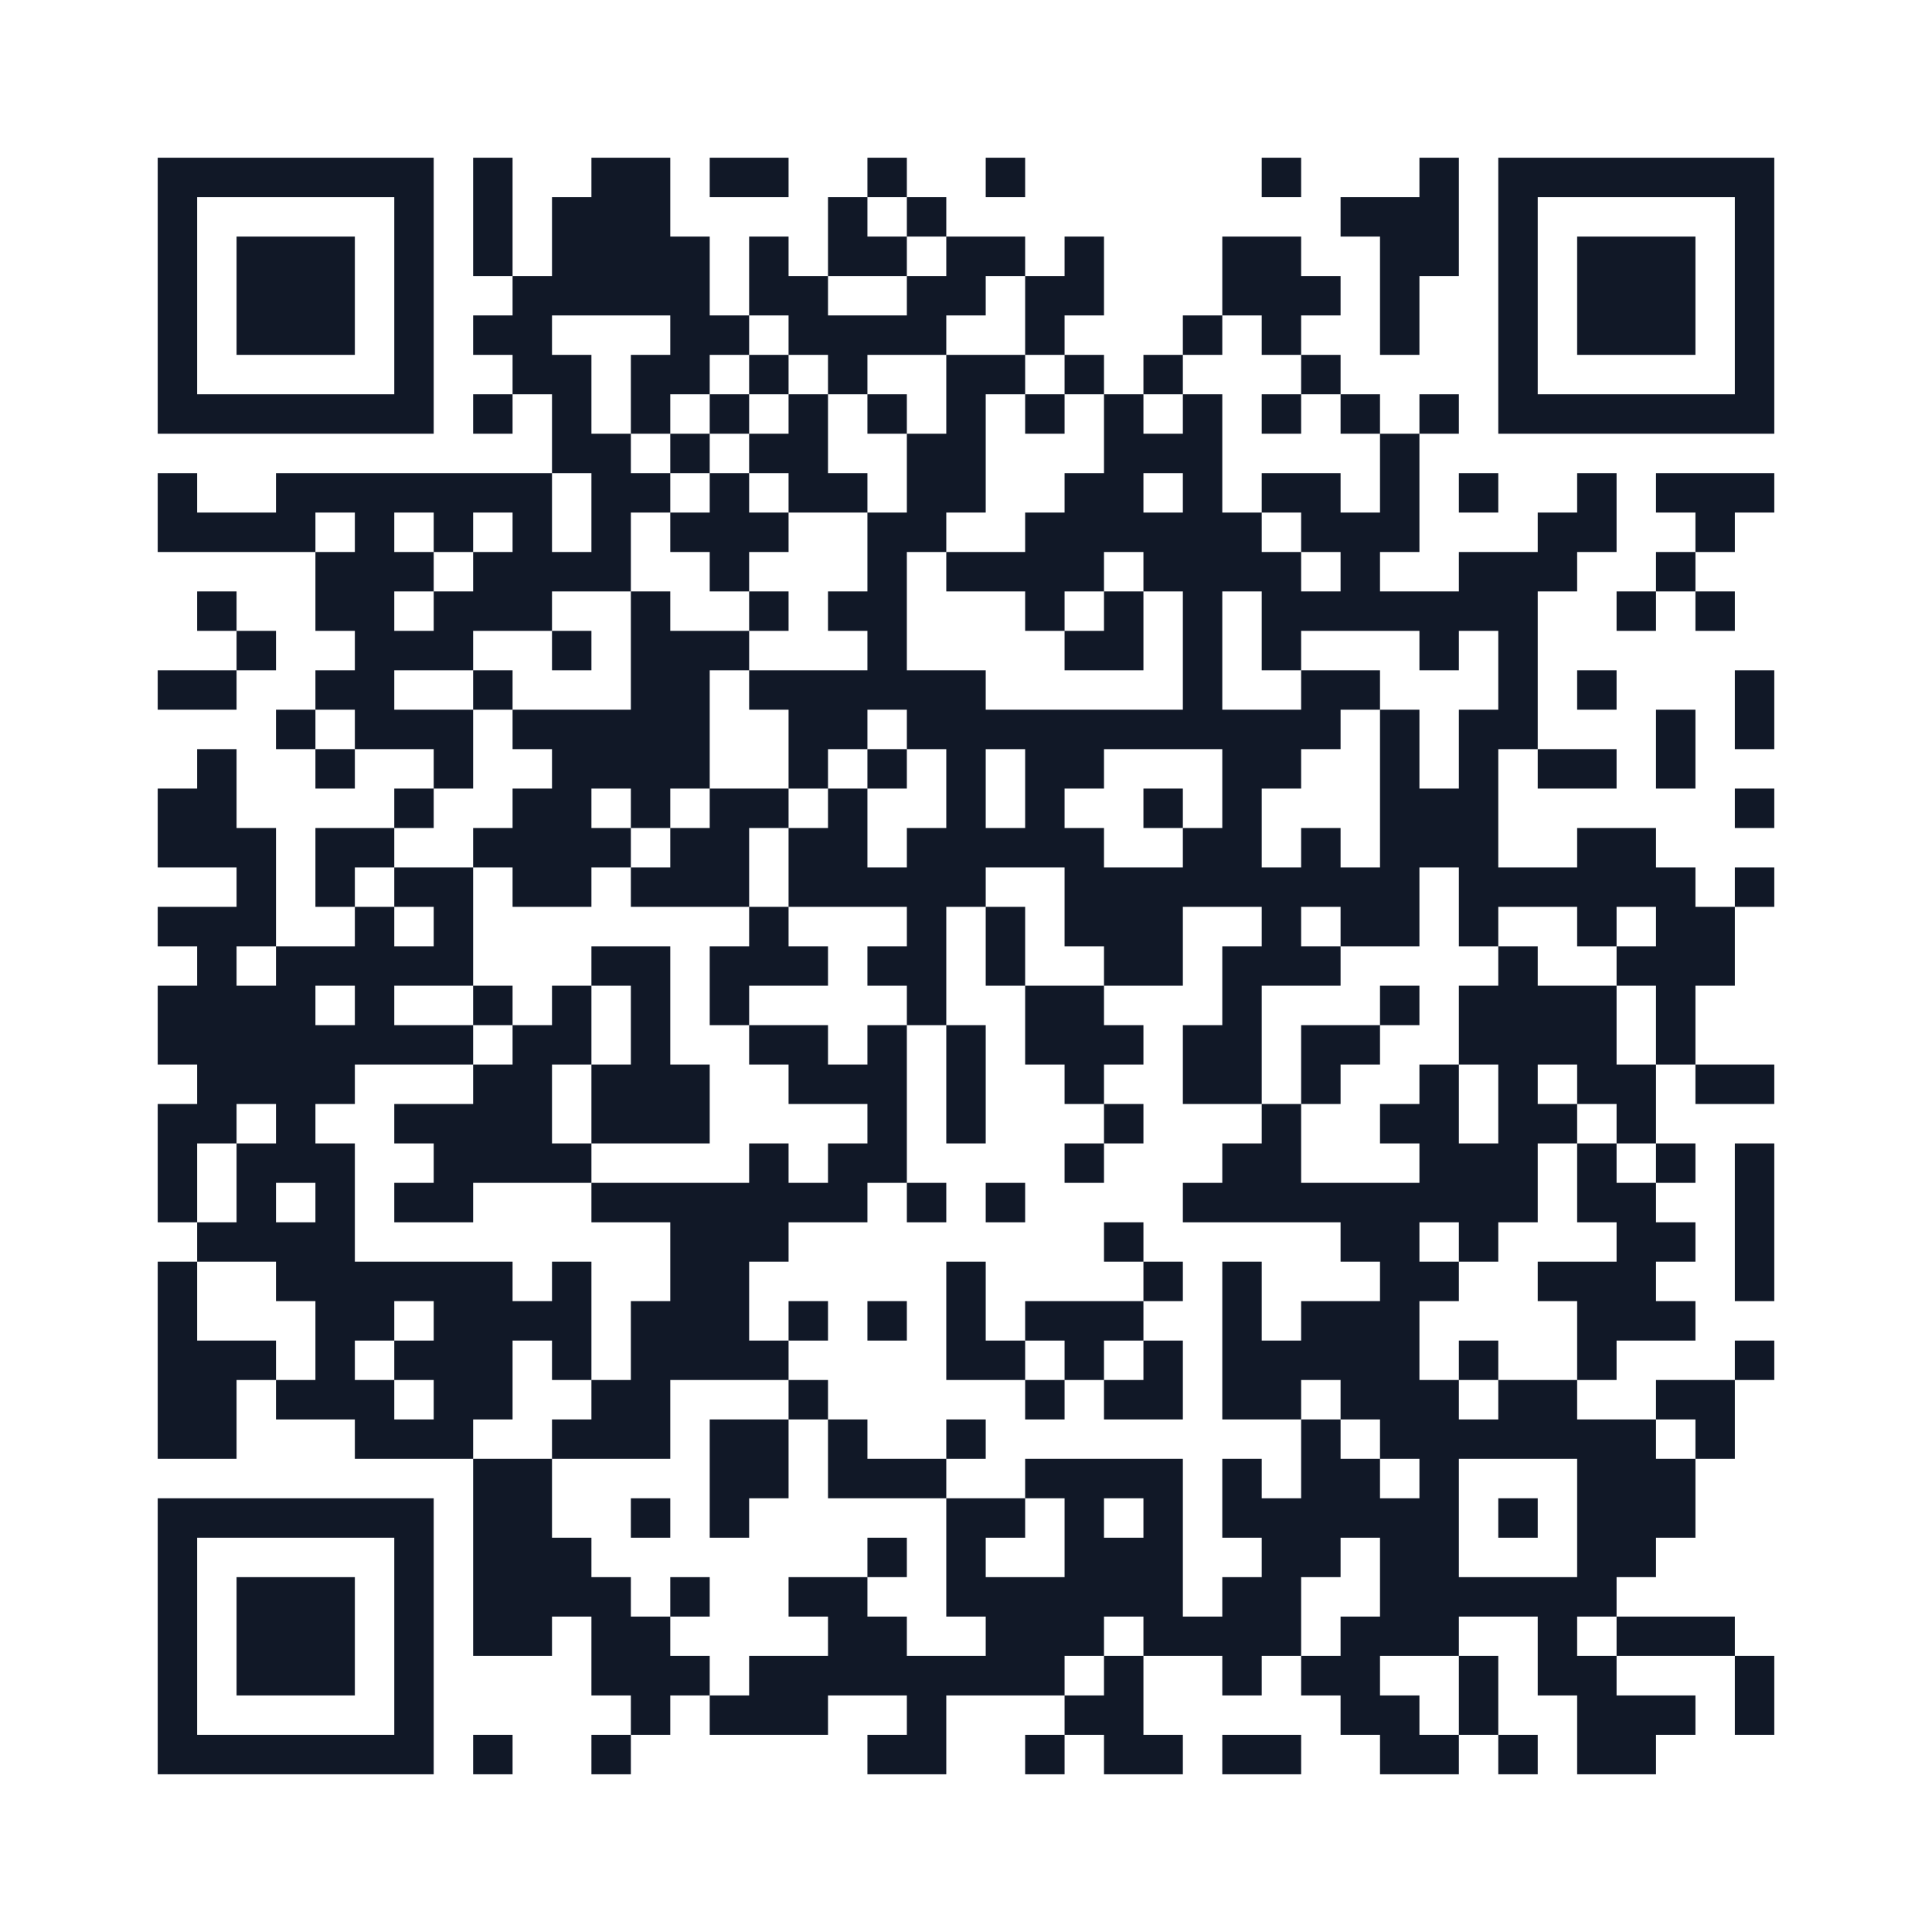
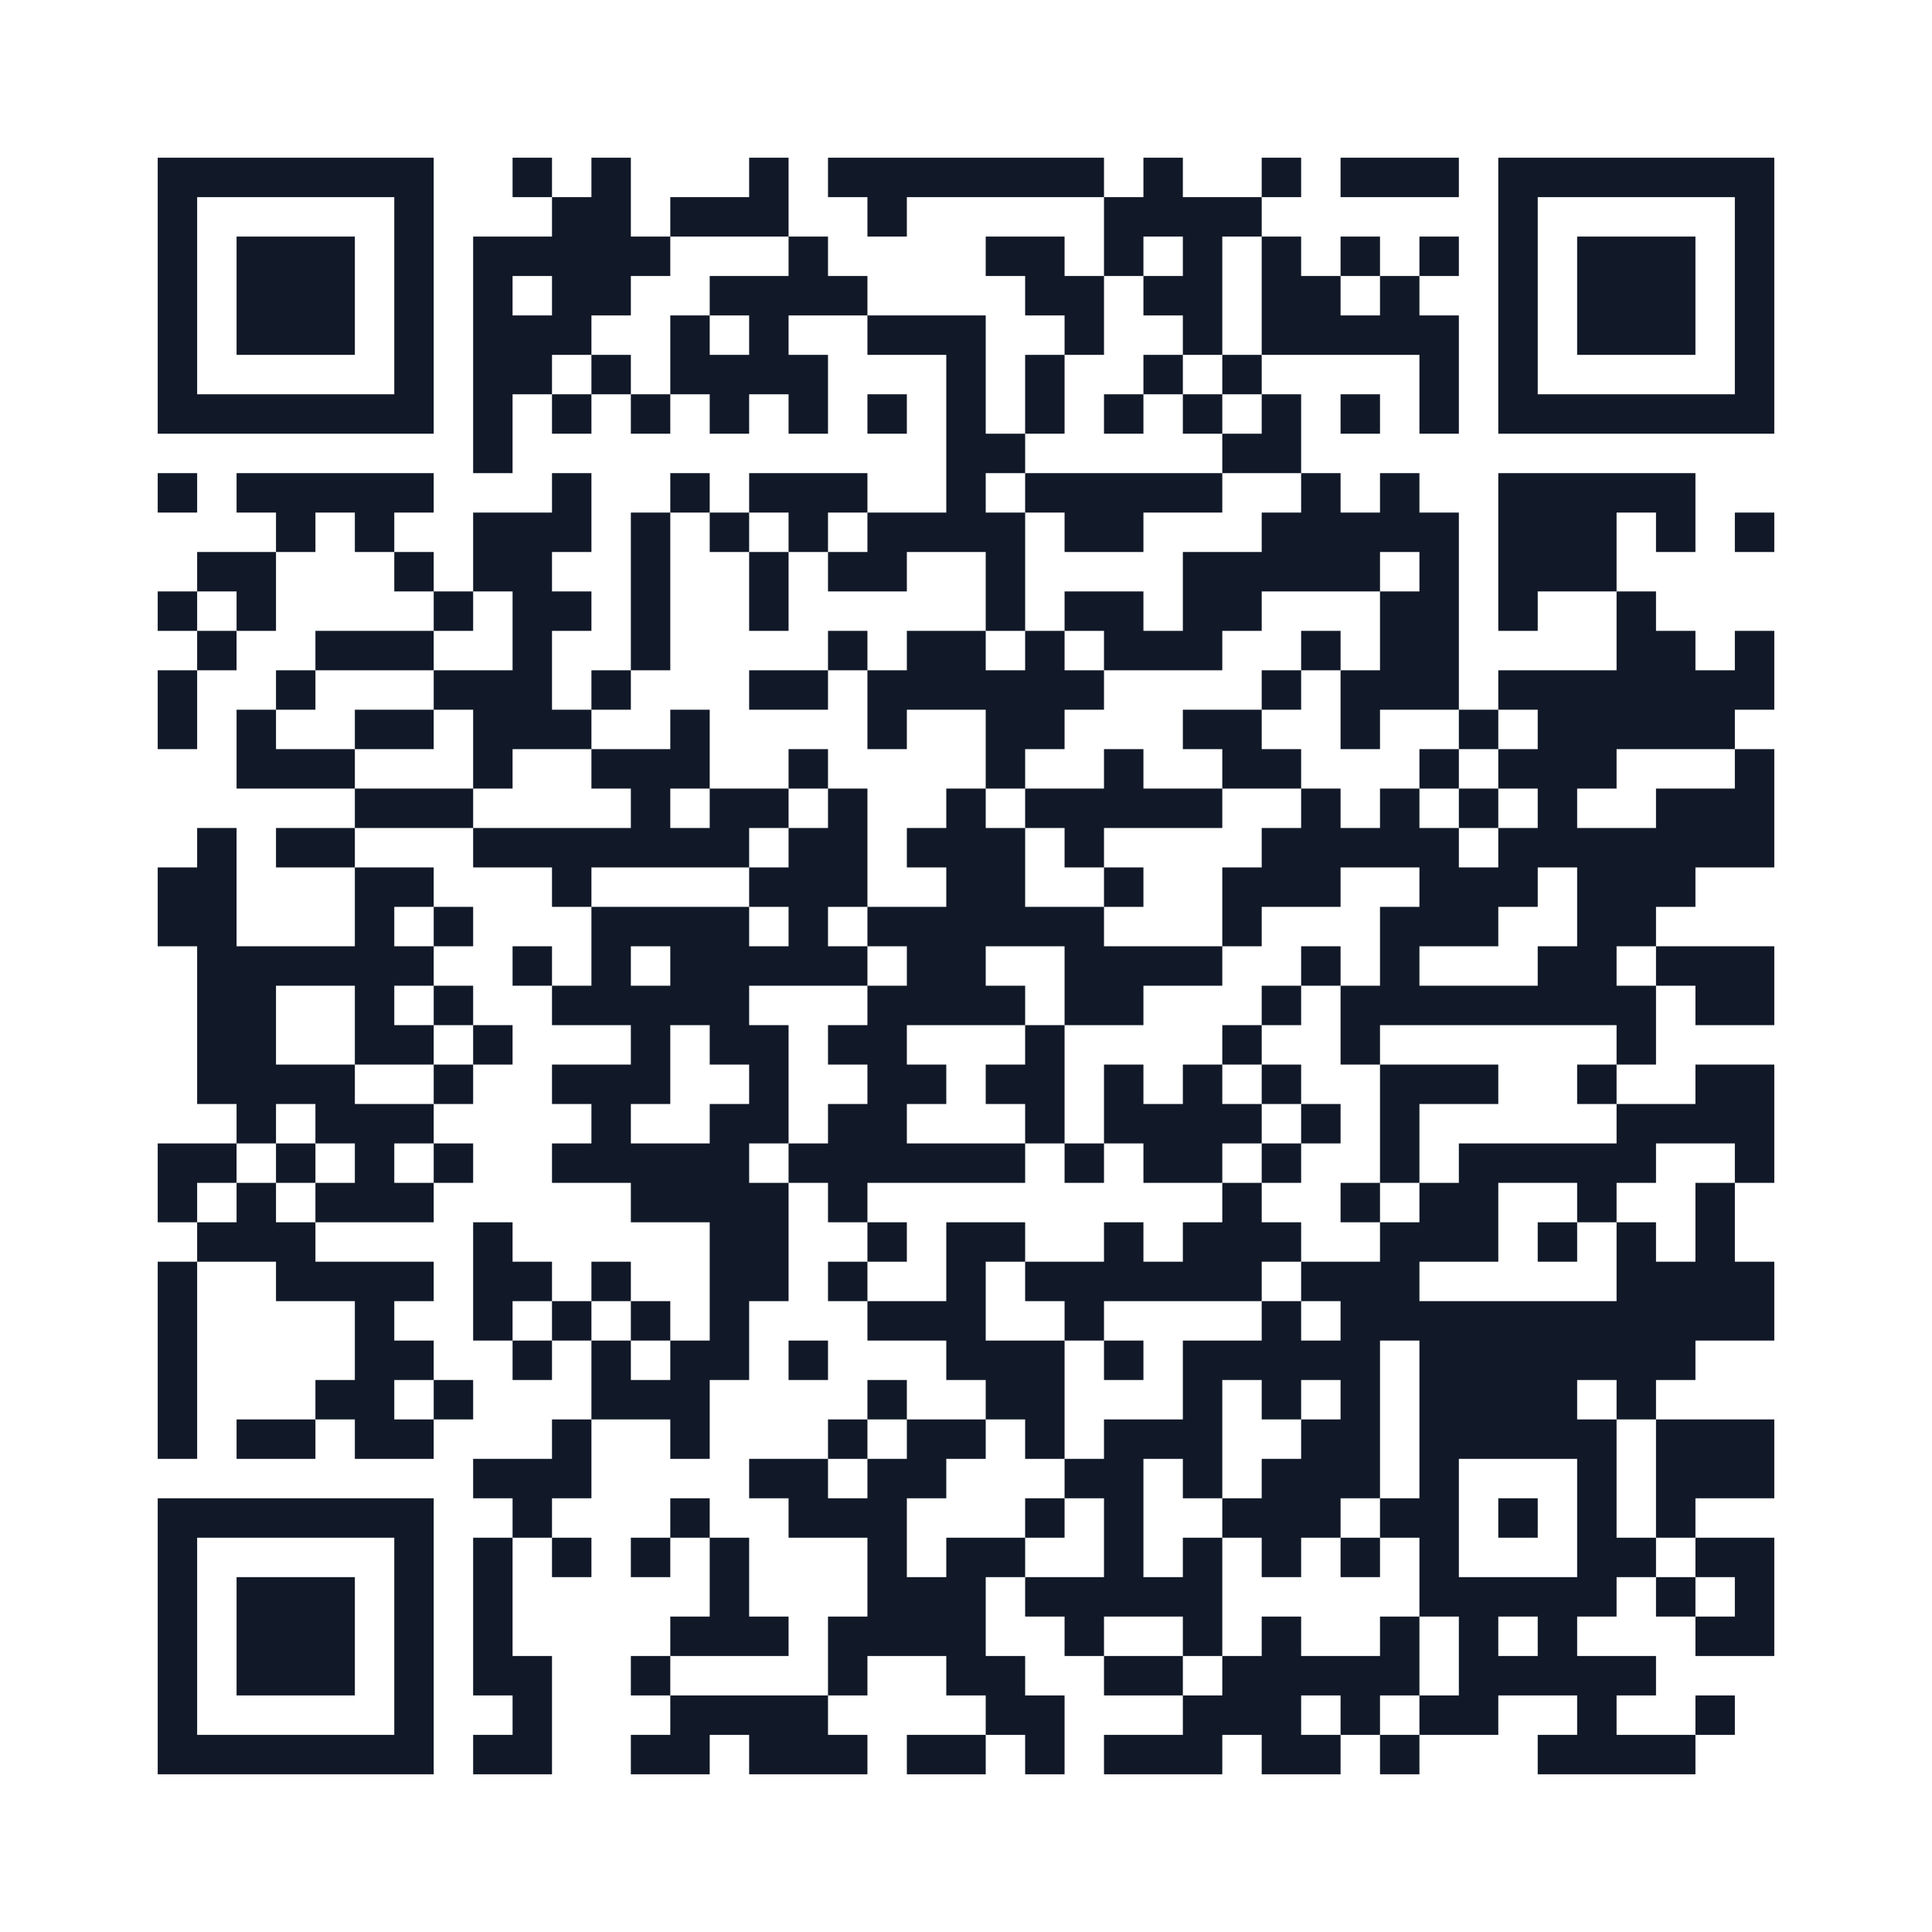
<svg xmlns="http://www.w3.org/2000/svg" viewBox="0 0 49 49" role="img" aria-labelledby="qr-title qr-desc" preserveAspectRatio="xMidYMid meet">
  <rect width="49" height="49" fill="#ffffff" />
-   <path d="M4 4h1v1H4zM5 4h1v1H5zM6 4h1v1H6zM7 4h1v1H7zM8 4h1v1H8zM9 4h1v1H9zM10 4h1v1H10zM12 4h1v1H12zM15 4h1v1H15zM16 4h1v1H16zM18 4h1v1H18zM19 4h1v1H19zM22 4h1v1H22zM25 4h1v1H25zM32 4h1v1H32zM36 4h1v1H36zM38 4h1v1H38zM39 4h1v1H39zM40 4h1v1H40zM41 4h1v1H41zM42 4h1v1H42zM43 4h1v1H43zM44 4h1v1H44zM4 5h1v1H4zM10 5h1v1H10zM12 5h1v1H12zM14 5h1v1H14zM15 5h1v1H15zM16 5h1v1H16zM21 5h1v1H21zM23 5h1v1H23zM34 5h1v1H34zM35 5h1v1H35zM36 5h1v1H36zM38 5h1v1H38zM44 5h1v1H44zM4 6h1v1H4zM6 6h1v1H6zM7 6h1v1H7zM8 6h1v1H8zM10 6h1v1H10zM12 6h1v1H12zM14 6h1v1H14zM15 6h1v1H15zM16 6h1v1H16zM17 6h1v1H17zM19 6h1v1H19zM21 6h1v1H21zM22 6h1v1H22zM24 6h1v1H24zM25 6h1v1H25zM27 6h1v1H27zM31 6h1v1H31zM32 6h1v1H32zM35 6h1v1H35zM36 6h1v1H36zM38 6h1v1H38zM40 6h1v1H40zM41 6h1v1H41zM42 6h1v1H42zM44 6h1v1H44zM4 7h1v1H4zM6 7h1v1H6zM7 7h1v1H7zM8 7h1v1H8zM10 7h1v1H10zM13 7h1v1H13zM14 7h1v1H14zM15 7h1v1H15zM16 7h1v1H16zM17 7h1v1H17zM19 7h1v1H19zM20 7h1v1H20zM23 7h1v1H23zM24 7h1v1H24zM26 7h1v1H26zM27 7h1v1H27zM31 7h1v1H31zM32 7h1v1H32zM33 7h1v1H33zM35 7h1v1H35zM38 7h1v1H38zM40 7h1v1H40zM41 7h1v1H41zM42 7h1v1H42zM44 7h1v1H44zM4 8h1v1H4zM6 8h1v1H6zM7 8h1v1H7zM8 8h1v1H8zM10 8h1v1H10zM12 8h1v1H12zM13 8h1v1H13zM17 8h1v1H17zM18 8h1v1H18zM20 8h1v1H20zM21 8h1v1H21zM22 8h1v1H22zM23 8h1v1H23zM26 8h1v1H26zM30 8h1v1H30zM32 8h1v1H32zM35 8h1v1H35zM38 8h1v1H38zM40 8h1v1H40zM41 8h1v1H41zM42 8h1v1H42zM44 8h1v1H44zM4 9h1v1H4zM10 9h1v1H10zM13 9h1v1H13zM14 9h1v1H14zM16 9h1v1H16zM17 9h1v1H17zM19 9h1v1H19zM21 9h1v1H21zM24 9h1v1H24zM25 9h1v1H25zM27 9h1v1H27zM29 9h1v1H29zM33 9h1v1H33zM38 9h1v1H38zM44 9h1v1H44zM4 10h1v1H4zM5 10h1v1H5zM6 10h1v1H6zM7 10h1v1H7zM8 10h1v1H8zM9 10h1v1H9zM10 10h1v1H10zM12 10h1v1H12zM14 10h1v1H14zM16 10h1v1H16zM18 10h1v1H18zM20 10h1v1H20zM22 10h1v1H22zM24 10h1v1H24zM26 10h1v1H26zM28 10h1v1H28zM30 10h1v1H30zM32 10h1v1H32zM34 10h1v1H34zM36 10h1v1H36zM38 10h1v1H38zM39 10h1v1H39zM40 10h1v1H40zM41 10h1v1H41zM42 10h1v1H42zM43 10h1v1H43zM44 10h1v1H44zM14 11h1v1H14zM15 11h1v1H15zM17 11h1v1H17zM19 11h1v1H19zM20 11h1v1H20zM23 11h1v1H23zM24 11h1v1H24zM28 11h1v1H28zM29 11h1v1H29zM30 11h1v1H30zM35 11h1v1H35zM4 12h1v1H4zM7 12h1v1H7zM8 12h1v1H8zM9 12h1v1H9zM10 12h1v1H10zM11 12h1v1H11zM12 12h1v1H12zM13 12h1v1H13zM15 12h1v1H15zM16 12h1v1H16zM18 12h1v1H18zM20 12h1v1H20zM21 12h1v1H21zM23 12h1v1H23zM24 12h1v1H24zM27 12h1v1H27zM28 12h1v1H28zM30 12h1v1H30zM32 12h1v1H32zM33 12h1v1H33zM35 12h1v1H35zM37 12h1v1H37zM40 12h1v1H40zM42 12h1v1H42zM43 12h1v1H43zM44 12h1v1H44zM4 13h1v1H4zM5 13h1v1H5zM6 13h1v1H6zM7 13h1v1H7zM9 13h1v1H9zM11 13h1v1H11zM13 13h1v1H13zM15 13h1v1H15zM17 13h1v1H17zM18 13h1v1H18zM19 13h1v1H19zM22 13h1v1H22zM23 13h1v1H23zM26 13h1v1H26zM27 13h1v1H27zM28 13h1v1H28zM29 13h1v1H29zM30 13h1v1H30zM31 13h1v1H31zM33 13h1v1H33zM34 13h1v1H34zM35 13h1v1H35zM39 13h1v1H39zM40 13h1v1H40zM43 13h1v1H43zM8 14h1v1H8zM9 14h1v1H9zM10 14h1v1H10zM12 14h1v1H12zM13 14h1v1H13zM14 14h1v1H14zM15 14h1v1H15zM18 14h1v1H18zM22 14h1v1H22zM24 14h1v1H24zM25 14h1v1H25zM26 14h1v1H26zM27 14h1v1H27zM29 14h1v1H29zM30 14h1v1H30zM31 14h1v1H31zM32 14h1v1H32zM34 14h1v1H34zM37 14h1v1H37zM38 14h1v1H38zM39 14h1v1H39zM42 14h1v1H42zM5 15h1v1H5zM8 15h1v1H8zM9 15h1v1H9zM11 15h1v1H11zM12 15h1v1H12zM13 15h1v1H13zM16 15h1v1H16zM19 15h1v1H19zM21 15h1v1H21zM22 15h1v1H22zM26 15h1v1H26zM28 15h1v1H28zM30 15h1v1H30zM32 15h1v1H32zM33 15h1v1H33zM34 15h1v1H34zM35 15h1v1H35zM36 15h1v1H36zM37 15h1v1H37zM38 15h1v1H38zM41 15h1v1H41zM43 15h1v1H43zM6 16h1v1H6zM9 16h1v1H9zM10 16h1v1H10zM11 16h1v1H11zM14 16h1v1H14zM16 16h1v1H16zM17 16h1v1H17zM18 16h1v1H18zM22 16h1v1H22zM27 16h1v1H27zM28 16h1v1H28zM30 16h1v1H30zM32 16h1v1H32zM36 16h1v1H36zM38 16h1v1H38zM4 17h1v1H4zM5 17h1v1H5zM8 17h1v1H8zM9 17h1v1H9zM12 17h1v1H12zM16 17h1v1H16zM17 17h1v1H17zM19 17h1v1H19zM20 17h1v1H20zM21 17h1v1H21zM22 17h1v1H22zM23 17h1v1H23zM24 17h1v1H24zM30 17h1v1H30zM33 17h1v1H33zM34 17h1v1H34zM38 17h1v1H38zM40 17h1v1H40zM44 17h1v1H44zM7 18h1v1H7zM9 18h1v1H9zM10 18h1v1H10zM11 18h1v1H11zM13 18h1v1H13zM14 18h1v1H14zM15 18h1v1H15zM16 18h1v1H16zM17 18h1v1H17zM20 18h1v1H20zM21 18h1v1H21zM23 18h1v1H23zM24 18h1v1H24zM25 18h1v1H25zM26 18h1v1H26zM27 18h1v1H27zM28 18h1v1H28zM29 18h1v1H29zM30 18h1v1H30zM31 18h1v1H31zM32 18h1v1H32zM33 18h1v1H33zM35 18h1v1H35zM37 18h1v1H37zM38 18h1v1H38zM42 18h1v1H42zM44 18h1v1H44zM5 19h1v1H5zM8 19h1v1H8zM11 19h1v1H11zM14 19h1v1H14zM15 19h1v1H15zM16 19h1v1H16zM17 19h1v1H17zM20 19h1v1H20zM22 19h1v1H22zM24 19h1v1H24zM26 19h1v1H26zM27 19h1v1H27zM31 19h1v1H31zM32 19h1v1H32zM35 19h1v1H35zM37 19h1v1H37zM39 19h1v1H39zM40 19h1v1H40zM42 19h1v1H42zM4 20h1v1H4zM5 20h1v1H5zM10 20h1v1H10zM13 20h1v1H13zM14 20h1v1H14zM16 20h1v1H16zM18 20h1v1H18zM19 20h1v1H19zM21 20h1v1H21zM24 20h1v1H24zM26 20h1v1H26zM29 20h1v1H29zM31 20h1v1H31zM35 20h1v1H35zM36 20h1v1H36zM37 20h1v1H37zM44 20h1v1H44zM4 21h1v1H4zM5 21h1v1H5zM6 21h1v1H6zM8 21h1v1H8zM9 21h1v1H9zM12 21h1v1H12zM13 21h1v1H13zM14 21h1v1H14zM15 21h1v1H15zM17 21h1v1H17zM18 21h1v1H18zM20 21h1v1H20zM21 21h1v1H21zM23 21h1v1H23zM24 21h1v1H24zM25 21h1v1H25zM26 21h1v1H26zM27 21h1v1H27zM30 21h1v1H30zM31 21h1v1H31zM33 21h1v1H33zM35 21h1v1H35zM36 21h1v1H36zM37 21h1v1H37zM40 21h1v1H40zM41 21h1v1H41zM6 22h1v1H6zM8 22h1v1H8zM10 22h1v1H10zM11 22h1v1H11zM13 22h1v1H13zM14 22h1v1H14zM16 22h1v1H16zM17 22h1v1H17zM18 22h1v1H18zM20 22h1v1H20zM21 22h1v1H21zM22 22h1v1H22zM23 22h1v1H23zM24 22h1v1H24zM27 22h1v1H27zM28 22h1v1H28zM29 22h1v1H29zM30 22h1v1H30zM31 22h1v1H31zM32 22h1v1H32zM33 22h1v1H33zM34 22h1v1H34zM35 22h1v1H35zM37 22h1v1H37zM38 22h1v1H38zM39 22h1v1H39zM40 22h1v1H40zM41 22h1v1H41zM42 22h1v1H42zM44 22h1v1H44zM4 23h1v1H4zM5 23h1v1H5zM6 23h1v1H6zM9 23h1v1H9zM11 23h1v1H11zM19 23h1v1H19zM23 23h1v1H23zM25 23h1v1H25zM27 23h1v1H27zM28 23h1v1H28zM29 23h1v1H29zM32 23h1v1H32zM34 23h1v1H34zM35 23h1v1H35zM37 23h1v1H37zM40 23h1v1H40zM42 23h1v1H42zM43 23h1v1H43zM5 24h1v1H5zM7 24h1v1H7zM8 24h1v1H8zM9 24h1v1H9zM10 24h1v1H10zM11 24h1v1H11zM15 24h1v1H15zM16 24h1v1H16zM18 24h1v1H18zM19 24h1v1H19zM20 24h1v1H20zM22 24h1v1H22zM23 24h1v1H23zM25 24h1v1H25zM28 24h1v1H28zM29 24h1v1H29zM31 24h1v1H31zM32 24h1v1H32zM33 24h1v1H33zM38 24h1v1H38zM41 24h1v1H41zM42 24h1v1H42zM43 24h1v1H43zM4 25h1v1H4zM5 25h1v1H5zM6 25h1v1H6zM7 25h1v1H7zM9 25h1v1H9zM12 25h1v1H12zM14 25h1v1H14zM16 25h1v1H16zM18 25h1v1H18zM23 25h1v1H23zM26 25h1v1H26zM27 25h1v1H27zM31 25h1v1H31zM35 25h1v1H35zM37 25h1v1H37zM38 25h1v1H38zM39 25h1v1H39zM40 25h1v1H40zM42 25h1v1H42zM4 26h1v1H4zM5 26h1v1H5zM6 26h1v1H6zM7 26h1v1H7zM8 26h1v1H8zM9 26h1v1H9zM10 26h1v1H10zM11 26h1v1H11zM13 26h1v1H13zM14 26h1v1H14zM16 26h1v1H16zM19 26h1v1H19zM20 26h1v1H20zM22 26h1v1H22zM24 26h1v1H24zM26 26h1v1H26zM27 26h1v1H27zM28 26h1v1H28zM30 26h1v1H30zM31 26h1v1H31zM33 26h1v1H33zM34 26h1v1H34zM37 26h1v1H37zM38 26h1v1H38zM39 26h1v1H39zM40 26h1v1H40zM42 26h1v1H42zM5 27h1v1H5zM6 27h1v1H6zM7 27h1v1H7zM8 27h1v1H8zM12 27h1v1H12zM13 27h1v1H13zM15 27h1v1H15zM16 27h1v1H16zM17 27h1v1H17zM20 27h1v1H20zM21 27h1v1H21zM22 27h1v1H22zM24 27h1v1H24zM27 27h1v1H27zM30 27h1v1H30zM31 27h1v1H31zM33 27h1v1H33zM36 27h1v1H36zM38 27h1v1H38zM40 27h1v1H40zM41 27h1v1H41zM43 27h1v1H43zM44 27h1v1H44zM4 28h1v1H4zM5 28h1v1H5zM7 28h1v1H7zM10 28h1v1H10zM11 28h1v1H11zM12 28h1v1H12zM13 28h1v1H13zM15 28h1v1H15zM16 28h1v1H16zM17 28h1v1H17zM22 28h1v1H22zM24 28h1v1H24zM28 28h1v1H28zM32 28h1v1H32zM35 28h1v1H35zM36 28h1v1H36zM38 28h1v1H38zM39 28h1v1H39zM41 28h1v1H41zM4 29h1v1H4zM6 29h1v1H6zM7 29h1v1H7zM8 29h1v1H8zM11 29h1v1H11zM12 29h1v1H12zM13 29h1v1H13zM14 29h1v1H14zM19 29h1v1H19zM21 29h1v1H21zM22 29h1v1H22zM27 29h1v1H27zM31 29h1v1H31zM32 29h1v1H32zM36 29h1v1H36zM37 29h1v1H37zM38 29h1v1H38zM40 29h1v1H40zM42 29h1v1H42zM44 29h1v1H44zM4 30h1v1H4zM6 30h1v1H6zM8 30h1v1H8zM10 30h1v1H10zM11 30h1v1H11zM15 30h1v1H15zM16 30h1v1H16zM17 30h1v1H17zM18 30h1v1H18zM19 30h1v1H19zM20 30h1v1H20zM21 30h1v1H21zM23 30h1v1H23zM25 30h1v1H25zM30 30h1v1H30zM31 30h1v1H31zM32 30h1v1H32zM33 30h1v1H33zM34 30h1v1H34zM35 30h1v1H35zM36 30h1v1H36zM37 30h1v1H37zM38 30h1v1H38zM40 30h1v1H40zM41 30h1v1H41zM44 30h1v1H44zM5 31h1v1H5zM6 31h1v1H6zM7 31h1v1H7zM8 31h1v1H8zM17 31h1v1H17zM18 31h1v1H18zM19 31h1v1H19zM28 31h1v1H28zM34 31h1v1H34zM35 31h1v1H35zM37 31h1v1H37zM41 31h1v1H41zM42 31h1v1H42zM44 31h1v1H44zM4 32h1v1H4zM7 32h1v1H7zM8 32h1v1H8zM9 32h1v1H9zM10 32h1v1H10zM11 32h1v1H11zM12 32h1v1H12zM14 32h1v1H14zM17 32h1v1H17zM18 32h1v1H18zM24 32h1v1H24zM29 32h1v1H29zM31 32h1v1H31zM35 32h1v1H35zM36 32h1v1H36zM39 32h1v1H39zM40 32h1v1H40zM41 32h1v1H41zM44 32h1v1H44zM4 33h1v1H4zM8 33h1v1H8zM9 33h1v1H9zM11 33h1v1H11zM12 33h1v1H12zM13 33h1v1H13zM14 33h1v1H14zM16 33h1v1H16zM17 33h1v1H17zM18 33h1v1H18zM20 33h1v1H20zM22 33h1v1H22zM24 33h1v1H24zM26 33h1v1H26zM27 33h1v1H27zM28 33h1v1H28zM31 33h1v1H31zM33 33h1v1H33zM34 33h1v1H34zM35 33h1v1H35zM40 33h1v1H40zM41 33h1v1H41zM42 33h1v1H42zM4 34h1v1H4zM5 34h1v1H5zM6 34h1v1H6zM8 34h1v1H8zM10 34h1v1H10zM11 34h1v1H11zM12 34h1v1H12zM14 34h1v1H14zM16 34h1v1H16zM17 34h1v1H17zM18 34h1v1H18zM19 34h1v1H19zM24 34h1v1H24zM25 34h1v1H25zM27 34h1v1H27zM29 34h1v1H29zM31 34h1v1H31zM32 34h1v1H32zM33 34h1v1H33zM34 34h1v1H34zM35 34h1v1H35zM37 34h1v1H37zM40 34h1v1H40zM44 34h1v1H44zM4 35h1v1H4zM5 35h1v1H5zM7 35h1v1H7zM8 35h1v1H8zM9 35h1v1H9zM11 35h1v1H11zM12 35h1v1H12zM15 35h1v1H15zM16 35h1v1H16zM20 35h1v1H20zM26 35h1v1H26zM28 35h1v1H28zM29 35h1v1H29zM31 35h1v1H31zM32 35h1v1H32zM34 35h1v1H34zM35 35h1v1H35zM36 35h1v1H36zM38 35h1v1H38zM39 35h1v1H39zM42 35h1v1H42zM43 35h1v1H43zM4 36h1v1H4zM5 36h1v1H5zM9 36h1v1H9zM10 36h1v1H10zM11 36h1v1H11zM14 36h1v1H14zM15 36h1v1H15zM16 36h1v1H16zM18 36h1v1H18zM19 36h1v1H19zM21 36h1v1H21zM24 36h1v1H24zM33 36h1v1H33zM35 36h1v1H35zM36 36h1v1H36zM37 36h1v1H37zM38 36h1v1H38zM39 36h1v1H39zM40 36h1v1H40zM41 36h1v1H41zM43 36h1v1H43zM12 37h1v1H12zM13 37h1v1H13zM18 37h1v1H18zM19 37h1v1H19zM21 37h1v1H21zM22 37h1v1H22zM23 37h1v1H23zM26 37h1v1H26zM27 37h1v1H27zM28 37h1v1H28zM29 37h1v1H29zM31 37h1v1H31zM33 37h1v1H33zM34 37h1v1H34zM36 37h1v1H36zM40 37h1v1H40zM41 37h1v1H41zM42 37h1v1H42zM4 38h1v1H4zM5 38h1v1H5zM6 38h1v1H6zM7 38h1v1H7zM8 38h1v1H8zM9 38h1v1H9zM10 38h1v1H10zM12 38h1v1H12zM13 38h1v1H13zM16 38h1v1H16zM18 38h1v1H18zM24 38h1v1H24zM25 38h1v1H25zM27 38h1v1H27zM29 38h1v1H29zM31 38h1v1H31zM32 38h1v1H32zM33 38h1v1H33zM34 38h1v1H34zM35 38h1v1H35zM36 38h1v1H36zM38 38h1v1H38zM40 38h1v1H40zM41 38h1v1H41zM42 38h1v1H42zM4 39h1v1H4zM10 39h1v1H10zM12 39h1v1H12zM13 39h1v1H13zM14 39h1v1H14zM22 39h1v1H22zM24 39h1v1H24zM27 39h1v1H27zM28 39h1v1H28zM29 39h1v1H29zM32 39h1v1H32zM33 39h1v1H33zM35 39h1v1H35zM36 39h1v1H36zM40 39h1v1H40zM41 39h1v1H41zM4 40h1v1H4zM6 40h1v1H6zM7 40h1v1H7zM8 40h1v1H8zM10 40h1v1H10zM12 40h1v1H12zM13 40h1v1H13zM14 40h1v1H14zM15 40h1v1H15zM17 40h1v1H17zM20 40h1v1H20zM21 40h1v1H21zM24 40h1v1H24zM25 40h1v1H25zM26 40h1v1H26zM27 40h1v1H27zM28 40h1v1H28zM29 40h1v1H29zM31 40h1v1H31zM32 40h1v1H32zM35 40h1v1H35zM36 40h1v1H36zM37 40h1v1H37zM38 40h1v1H38zM39 40h1v1H39zM40 40h1v1H40zM4 41h1v1H4zM6 41h1v1H6zM7 41h1v1H7zM8 41h1v1H8zM10 41h1v1H10zM12 41h1v1H12zM13 41h1v1H13zM15 41h1v1H15zM16 41h1v1H16zM21 41h1v1H21zM22 41h1v1H22zM25 41h1v1H25zM26 41h1v1H26zM27 41h1v1H27zM29 41h1v1H29zM30 41h1v1H30zM31 41h1v1H31zM32 41h1v1H32zM34 41h1v1H34zM35 41h1v1H35zM36 41h1v1H36zM39 41h1v1H39zM41 41h1v1H41zM42 41h1v1H42zM43 41h1v1H43zM4 42h1v1H4zM6 42h1v1H6zM7 42h1v1H7zM8 42h1v1H8zM10 42h1v1H10zM15 42h1v1H15zM16 42h1v1H16zM17 42h1v1H17zM19 42h1v1H19zM20 42h1v1H20zM21 42h1v1H21zM22 42h1v1H22zM23 42h1v1H23zM24 42h1v1H24zM25 42h1v1H25zM26 42h1v1H26zM28 42h1v1H28zM31 42h1v1H31zM33 42h1v1H33zM34 42h1v1H34zM37 42h1v1H37zM39 42h1v1H39zM40 42h1v1H40zM44 42h1v1H44zM4 43h1v1H4zM10 43h1v1H10zM16 43h1v1H16zM18 43h1v1H18zM19 43h1v1H19zM20 43h1v1H20zM23 43h1v1H23zM27 43h1v1H27zM28 43h1v1H28zM34 43h1v1H34zM35 43h1v1H35zM37 43h1v1H37zM40 43h1v1H40zM41 43h1v1H41zM42 43h1v1H42zM44 43h1v1H44zM4 44h1v1H4zM5 44h1v1H5zM6 44h1v1H6zM7 44h1v1H7zM8 44h1v1H8zM9 44h1v1H9zM10 44h1v1H10zM12 44h1v1H12zM15 44h1v1H15zM22 44h1v1H22zM23 44h1v1H23zM26 44h1v1H26zM28 44h1v1H28zM29 44h1v1H29zM31 44h1v1H31zM32 44h1v1H32zM35 44h1v1H35zM36 44h1v1H36zM38 44h1v1H38zM40 44h1v1H40zM41 44h1v1H41z" fill="#111827" />
+   <path d="M4 4h1v1H4zM5 4h1v1H5zM6 4h1v1H6zM7 4h1v1H7zM8 4h1v1H8zM9 4h1v1H9zM10 4h1v1H10zM13 4h1v1H13zM15 4h1v1H15zM19 4h1v1H19zM21 4h1v1H21zM22 4h1v1H22zM23 4h1v1H23zM24 4h1v1H24zM25 4h1v1H25zM26 4h1v1H26zM27 4h1v1H27zM29 4h1v1H29zM32 4h1v1H32zM34 4h1v1H34zM35 4h1v1H35zM36 4h1v1H36zM38 4h1v1H38zM39 4h1v1H39zM40 4h1v1H40zM41 4h1v1H41zM42 4h1v1H42zM43 4h1v1H43zM44 4h1v1H44zM4 5h1v1H4zM10 5h1v1H10zM14 5h1v1H14zM15 5h1v1H15zM17 5h1v1H17zM18 5h1v1H18zM19 5h1v1H19zM22 5h1v1H22zM28 5h1v1H28zM29 5h1v1H29zM30 5h1v1H30zM31 5h1v1H31zM38 5h1v1H38zM44 5h1v1H44zM4 6h1v1H4zM6 6h1v1H6zM7 6h1v1H7zM8 6h1v1H8zM10 6h1v1H10zM12 6h1v1H12zM13 6h1v1H13zM14 6h1v1H14zM15 6h1v1H15zM16 6h1v1H16zM20 6h1v1H20zM25 6h1v1H25zM26 6h1v1H26zM28 6h1v1H28zM30 6h1v1H30zM32 6h1v1H32zM34 6h1v1H34zM36 6h1v1H36zM38 6h1v1H38zM40 6h1v1H40zM41 6h1v1H41zM42 6h1v1H42zM44 6h1v1H44zM4 7h1v1H4zM6 7h1v1H6zM7 7h1v1H7zM8 7h1v1H8zM10 7h1v1H10zM12 7h1v1H12zM14 7h1v1H14zM15 7h1v1H15zM18 7h1v1H18zM19 7h1v1H19zM20 7h1v1H20zM21 7h1v1H21zM26 7h1v1H26zM27 7h1v1H27zM29 7h1v1H29zM30 7h1v1H30zM32 7h1v1H32zM33 7h1v1H33zM35 7h1v1H35zM38 7h1v1H38zM40 7h1v1H40zM41 7h1v1H41zM42 7h1v1H42zM44 7h1v1H44zM4 8h1v1H4zM6 8h1v1H6zM7 8h1v1H7zM8 8h1v1H8zM10 8h1v1H10zM12 8h1v1H12zM13 8h1v1H13zM14 8h1v1H14zM17 8h1v1H17zM19 8h1v1H19zM22 8h1v1H22zM23 8h1v1H23zM24 8h1v1H24zM27 8h1v1H27zM30 8h1v1H30zM32 8h1v1H32zM33 8h1v1H33zM34 8h1v1H34zM35 8h1v1H35zM36 8h1v1H36zM38 8h1v1H38zM40 8h1v1H40zM41 8h1v1H41zM42 8h1v1H42zM44 8h1v1H44zM4 9h1v1H4zM10 9h1v1H10zM12 9h1v1H12zM13 9h1v1H13zM15 9h1v1H15zM17 9h1v1H17zM18 9h1v1H18zM19 9h1v1H19zM20 9h1v1H20zM24 9h1v1H24zM26 9h1v1H26zM29 9h1v1H29zM31 9h1v1H31zM36 9h1v1H36zM38 9h1v1H38zM44 9h1v1H44zM4 10h1v1H4zM5 10h1v1H5zM6 10h1v1H6zM7 10h1v1H7zM8 10h1v1H8zM9 10h1v1H9zM10 10h1v1H10zM12 10h1v1H12zM14 10h1v1H14zM16 10h1v1H16zM18 10h1v1H18zM20 10h1v1H20zM22 10h1v1H22zM24 10h1v1H24zM26 10h1v1H26zM28 10h1v1H28zM30 10h1v1H30zM32 10h1v1H32zM34 10h1v1H34zM36 10h1v1H36zM38 10h1v1H38zM39 10h1v1H39zM40 10h1v1H40zM41 10h1v1H41zM42 10h1v1H42zM43 10h1v1H43zM44 10h1v1H44zM12 11h1v1H12zM24 11h1v1H24zM25 11h1v1H25zM31 11h1v1H31zM32 11h1v1H32zM4 12h1v1H4zM6 12h1v1H6zM7 12h1v1H7zM8 12h1v1H8zM9 12h1v1H9zM10 12h1v1H10zM14 12h1v1H14zM17 12h1v1H17zM19 12h1v1H19zM20 12h1v1H20zM21 12h1v1H21zM24 12h1v1H24zM26 12h1v1H26zM27 12h1v1H27zM28 12h1v1H28zM29 12h1v1H29zM30 12h1v1H30zM33 12h1v1H33zM35 12h1v1H35zM38 12h1v1H38zM39 12h1v1H39zM40 12h1v1H40zM41 12h1v1H41zM42 12h1v1H42zM7 13h1v1H7zM9 13h1v1H9zM12 13h1v1H12zM13 13h1v1H13zM14 13h1v1H14zM16 13h1v1H16zM18 13h1v1H18zM20 13h1v1H20zM22 13h1v1H22zM23 13h1v1H23zM24 13h1v1H24zM25 13h1v1H25zM27 13h1v1H27zM28 13h1v1H28zM32 13h1v1H32zM33 13h1v1H33zM34 13h1v1H34zM35 13h1v1H35zM36 13h1v1H36zM38 13h1v1H38zM39 13h1v1H39zM40 13h1v1H40zM42 13h1v1H42zM44 13h1v1H44zM5 14h1v1H5zM6 14h1v1H6zM10 14h1v1H10zM12 14h1v1H12zM13 14h1v1H13zM16 14h1v1H16zM19 14h1v1H19zM21 14h1v1H21zM22 14h1v1H22zM25 14h1v1H25zM30 14h1v1H30zM31 14h1v1H31zM32 14h1v1H32zM33 14h1v1H33zM34 14h1v1H34zM36 14h1v1H36zM38 14h1v1H38zM39 14h1v1H39zM40 14h1v1H40zM4 15h1v1H4zM6 15h1v1H6zM11 15h1v1H11zM13 15h1v1H13zM14 15h1v1H14zM16 15h1v1H16zM19 15h1v1H19zM25 15h1v1H25zM27 15h1v1H27zM28 15h1v1H28zM30 15h1v1H30zM31 15h1v1H31zM35 15h1v1H35zM36 15h1v1H36zM38 15h1v1H38zM41 15h1v1H41zM5 16h1v1H5zM8 16h1v1H8zM9 16h1v1H9zM10 16h1v1H10zM13 16h1v1H13zM16 16h1v1H16zM21 16h1v1H21zM23 16h1v1H23zM24 16h1v1H24zM26 16h1v1H26zM28 16h1v1H28zM29 16h1v1H29zM30 16h1v1H30zM33 16h1v1H33zM35 16h1v1H35zM36 16h1v1H36zM41 16h1v1H41zM42 16h1v1H42zM44 16h1v1H44zM4 17h1v1H4zM7 17h1v1H7zM11 17h1v1H11zM12 17h1v1H12zM13 17h1v1H13zM15 17h1v1H15zM19 17h1v1H19zM20 17h1v1H20zM22 17h1v1H22zM23 17h1v1H23zM24 17h1v1H24zM25 17h1v1H25zM26 17h1v1H26zM27 17h1v1H27zM32 17h1v1H32zM34 17h1v1H34zM35 17h1v1H35zM36 17h1v1H36zM38 17h1v1H38zM39 17h1v1H39zM40 17h1v1H40zM41 17h1v1H41zM42 17h1v1H42zM43 17h1v1H43zM44 17h1v1H44zM4 18h1v1H4zM6 18h1v1H6zM9 18h1v1H9zM10 18h1v1H10zM12 18h1v1H12zM13 18h1v1H13zM14 18h1v1H14zM17 18h1v1H17zM22 18h1v1H22zM25 18h1v1H25zM26 18h1v1H26zM30 18h1v1H30zM31 18h1v1H31zM34 18h1v1H34zM37 18h1v1H37zM39 18h1v1H39zM40 18h1v1H40zM41 18h1v1H41zM42 18h1v1H42zM43 18h1v1H43zM6 19h1v1H6zM7 19h1v1H7zM8 19h1v1H8zM12 19h1v1H12zM15 19h1v1H15zM16 19h1v1H16zM17 19h1v1H17zM20 19h1v1H20zM25 19h1v1H25zM28 19h1v1H28zM31 19h1v1H31zM32 19h1v1H32zM36 19h1v1H36zM38 19h1v1H38zM39 19h1v1H39zM40 19h1v1H40zM44 19h1v1H44zM9 20h1v1H9zM10 20h1v1H10zM11 20h1v1H11zM16 20h1v1H16zM18 20h1v1H18zM19 20h1v1H19zM21 20h1v1H21zM24 20h1v1H24zM26 20h1v1H26zM27 20h1v1H27zM28 20h1v1H28zM29 20h1v1H29zM30 20h1v1H30zM33 20h1v1H33zM35 20h1v1H35zM37 20h1v1H37zM39 20h1v1H39zM42 20h1v1H42zM43 20h1v1H43zM44 20h1v1H44zM5 21h1v1H5zM7 21h1v1H7zM8 21h1v1H8zM12 21h1v1H12zM13 21h1v1H13zM14 21h1v1H14zM15 21h1v1H15zM16 21h1v1H16zM17 21h1v1H17zM18 21h1v1H18zM20 21h1v1H20zM21 21h1v1H21zM23 21h1v1H23zM24 21h1v1H24zM25 21h1v1H25zM27 21h1v1H27zM32 21h1v1H32zM33 21h1v1H33zM34 21h1v1H34zM35 21h1v1H35zM36 21h1v1H36zM38 21h1v1H38zM39 21h1v1H39zM40 21h1v1H40zM41 21h1v1H41zM42 21h1v1H42zM43 21h1v1H43zM44 21h1v1H44zM4 22h1v1H4zM5 22h1v1H5zM9 22h1v1H9zM10 22h1v1H10zM14 22h1v1H14zM19 22h1v1H19zM20 22h1v1H20zM21 22h1v1H21zM24 22h1v1H24zM25 22h1v1H25zM28 22h1v1H28zM31 22h1v1H31zM32 22h1v1H32zM33 22h1v1H33zM36 22h1v1H36zM37 22h1v1H37zM38 22h1v1H38zM40 22h1v1H40zM41 22h1v1H41zM42 22h1v1H42zM4 23h1v1H4zM5 23h1v1H5zM9 23h1v1H9zM11 23h1v1H11zM15 23h1v1H15zM16 23h1v1H16zM17 23h1v1H17zM18 23h1v1H18zM20 23h1v1H20zM22 23h1v1H22zM23 23h1v1H23zM24 23h1v1H24zM25 23h1v1H25zM26 23h1v1H26zM27 23h1v1H27zM31 23h1v1H31zM35 23h1v1H35zM36 23h1v1H36zM37 23h1v1H37zM40 23h1v1H40zM41 23h1v1H41zM5 24h1v1H5zM6 24h1v1H6zM7 24h1v1H7zM8 24h1v1H8zM9 24h1v1H9zM10 24h1v1H10zM13 24h1v1H13zM15 24h1v1H15zM17 24h1v1H17zM18 24h1v1H18zM19 24h1v1H19zM20 24h1v1H20zM21 24h1v1H21zM23 24h1v1H23zM24 24h1v1H24zM27 24h1v1H27zM28 24h1v1H28zM29 24h1v1H29zM30 24h1v1H30zM33 24h1v1H33zM35 24h1v1H35zM39 24h1v1H39zM40 24h1v1H40zM42 24h1v1H42zM43 24h1v1H43zM44 24h1v1H44zM5 25h1v1H5zM6 25h1v1H6zM9 25h1v1H9zM11 25h1v1H11zM14 25h1v1H14zM15 25h1v1H15zM16 25h1v1H16zM17 25h1v1H17zM18 25h1v1H18zM22 25h1v1H22zM23 25h1v1H23zM24 25h1v1H24zM25 25h1v1H25zM27 25h1v1H27zM28 25h1v1H28zM32 25h1v1H32zM34 25h1v1H34zM35 25h1v1H35zM36 25h1v1H36zM37 25h1v1H37zM38 25h1v1H38zM39 25h1v1H39zM40 25h1v1H40zM41 25h1v1H41zM43 25h1v1H43zM44 25h1v1H44zM5 26h1v1H5zM6 26h1v1H6zM9 26h1v1H9zM10 26h1v1H10zM12 26h1v1H12zM16 26h1v1H16zM18 26h1v1H18zM19 26h1v1H19zM21 26h1v1H21zM22 26h1v1H22zM26 26h1v1H26zM31 26h1v1H31zM34 26h1v1H34zM41 26h1v1H41zM5 27h1v1H5zM6 27h1v1H6zM7 27h1v1H7zM8 27h1v1H8zM11 27h1v1H11zM14 27h1v1H14zM15 27h1v1H15zM16 27h1v1H16zM19 27h1v1H19zM22 27h1v1H22zM23 27h1v1H23zM25 27h1v1H25zM26 27h1v1H26zM28 27h1v1H28zM30 27h1v1H30zM32 27h1v1H32zM35 27h1v1H35zM36 27h1v1H36zM37 27h1v1H37zM40 27h1v1H40zM43 27h1v1H43zM44 27h1v1H44zM6 28h1v1H6zM8 28h1v1H8zM9 28h1v1H9zM10 28h1v1H10zM15 28h1v1H15zM18 28h1v1H18zM19 28h1v1H19zM21 28h1v1H21zM22 28h1v1H22zM26 28h1v1H26zM28 28h1v1H28zM29 28h1v1H29zM30 28h1v1H30zM31 28h1v1H31zM33 28h1v1H33zM35 28h1v1H35zM41 28h1v1H41zM42 28h1v1H42zM43 28h1v1H43zM44 28h1v1H44zM4 29h1v1H4zM5 29h1v1H5zM7 29h1v1H7zM9 29h1v1H9zM11 29h1v1H11zM14 29h1v1H14zM15 29h1v1H15zM16 29h1v1H16zM17 29h1v1H17zM18 29h1v1H18zM20 29h1v1H20zM21 29h1v1H21zM22 29h1v1H22zM23 29h1v1H23zM24 29h1v1H24zM25 29h1v1H25zM27 29h1v1H27zM29 29h1v1H29zM30 29h1v1H30zM32 29h1v1H32zM35 29h1v1H35zM37 29h1v1H37zM38 29h1v1H38zM39 29h1v1H39zM40 29h1v1H40zM41 29h1v1H41zM44 29h1v1H44zM4 30h1v1H4zM6 30h1v1H6zM8 30h1v1H8zM9 30h1v1H9zM10 30h1v1H10zM16 30h1v1H16zM17 30h1v1H17zM18 30h1v1H18zM19 30h1v1H19zM21 30h1v1H21zM31 30h1v1H31zM34 30h1v1H34zM36 30h1v1H36zM37 30h1v1H37zM40 30h1v1H40zM43 30h1v1H43zM5 31h1v1H5zM6 31h1v1H6zM7 31h1v1H7zM12 31h1v1H12zM18 31h1v1H18zM19 31h1v1H19zM22 31h1v1H22zM24 31h1v1H24zM25 31h1v1H25zM28 31h1v1H28zM30 31h1v1H30zM31 31h1v1H31zM32 31h1v1H32zM35 31h1v1H35zM36 31h1v1H36zM37 31h1v1H37zM39 31h1v1H39zM41 31h1v1H41zM43 31h1v1H43zM4 32h1v1H4zM7 32h1v1H7zM8 32h1v1H8zM9 32h1v1H9zM10 32h1v1H10zM12 32h1v1H12zM13 32h1v1H13zM15 32h1v1H15zM18 32h1v1H18zM19 32h1v1H19zM21 32h1v1H21zM24 32h1v1H24zM26 32h1v1H26zM27 32h1v1H27zM28 32h1v1H28zM29 32h1v1H29zM30 32h1v1H30zM31 32h1v1H31zM33 32h1v1H33zM34 32h1v1H34zM35 32h1v1H35zM41 32h1v1H41zM42 32h1v1H42zM43 32h1v1H43zM44 32h1v1H44zM4 33h1v1H4zM9 33h1v1H9zM12 33h1v1H12zM14 33h1v1H14zM16 33h1v1H16zM18 33h1v1H18zM22 33h1v1H22zM23 33h1v1H23zM24 33h1v1H24zM27 33h1v1H27zM32 33h1v1H32zM34 33h1v1H34zM35 33h1v1H35zM36 33h1v1H36zM37 33h1v1H37zM38 33h1v1H38zM39 33h1v1H39zM40 33h1v1H40zM41 33h1v1H41zM42 33h1v1H42zM43 33h1v1H43zM44 33h1v1H44zM4 34h1v1H4zM9 34h1v1H9zM10 34h1v1H10zM13 34h1v1H13zM15 34h1v1H15zM17 34h1v1H17zM18 34h1v1H18zM20 34h1v1H20zM24 34h1v1H24zM25 34h1v1H25zM26 34h1v1H26zM28 34h1v1H28zM30 34h1v1H30zM31 34h1v1H31zM32 34h1v1H32zM33 34h1v1H33zM34 34h1v1H34zM36 34h1v1H36zM37 34h1v1H37zM38 34h1v1H38zM39 34h1v1H39zM40 34h1v1H40zM41 34h1v1H41zM42 34h1v1H42zM4 35h1v1H4zM8 35h1v1H8zM9 35h1v1H9zM11 35h1v1H11zM15 35h1v1H15zM16 35h1v1H16zM17 35h1v1H17zM22 35h1v1H22zM25 35h1v1H25zM26 35h1v1H26zM30 35h1v1H30zM32 35h1v1H32zM34 35h1v1H34zM36 35h1v1H36zM37 35h1v1H37zM38 35h1v1H38zM39 35h1v1H39zM41 35h1v1H41zM4 36h1v1H4zM6 36h1v1H6zM7 36h1v1H7zM9 36h1v1H9zM10 36h1v1H10zM14 36h1v1H14zM17 36h1v1H17zM21 36h1v1H21zM23 36h1v1H23zM24 36h1v1H24zM26 36h1v1H26zM28 36h1v1H28zM29 36h1v1H29zM30 36h1v1H30zM33 36h1v1H33zM34 36h1v1H34zM36 36h1v1H36zM37 36h1v1H37zM38 36h1v1H38zM39 36h1v1H39zM40 36h1v1H40zM42 36h1v1H42zM43 36h1v1H43zM44 36h1v1H44zM12 37h1v1H12zM13 37h1v1H13zM14 37h1v1H14zM19 37h1v1H19zM20 37h1v1H20zM22 37h1v1H22zM23 37h1v1H23zM27 37h1v1H27zM28 37h1v1H28zM30 37h1v1H30zM32 37h1v1H32zM33 37h1v1H33zM34 37h1v1H34zM36 37h1v1H36zM40 37h1v1H40zM42 37h1v1H42zM43 37h1v1H43zM44 37h1v1H44zM4 38h1v1H4zM5 38h1v1H5zM6 38h1v1H6zM7 38h1v1H7zM8 38h1v1H8zM9 38h1v1H9zM10 38h1v1H10zM13 38h1v1H13zM17 38h1v1H17zM20 38h1v1H20zM21 38h1v1H21zM22 38h1v1H22zM26 38h1v1H26zM28 38h1v1H28zM31 38h1v1H31zM32 38h1v1H32zM33 38h1v1H33zM35 38h1v1H35zM36 38h1v1H36zM38 38h1v1H38zM40 38h1v1H40zM42 38h1v1H42zM4 39h1v1H4zM10 39h1v1H10zM12 39h1v1H12zM14 39h1v1H14zM16 39h1v1H16zM18 39h1v1H18zM22 39h1v1H22zM24 39h1v1H24zM25 39h1v1H25zM28 39h1v1H28zM30 39h1v1H30zM32 39h1v1H32zM34 39h1v1H34zM36 39h1v1H36zM40 39h1v1H40zM41 39h1v1H41zM43 39h1v1H43zM44 39h1v1H44zM4 40h1v1H4zM6 40h1v1H6zM7 40h1v1H7zM8 40h1v1H8zM10 40h1v1H10zM12 40h1v1H12zM18 40h1v1H18zM22 40h1v1H22zM23 40h1v1H23zM24 40h1v1H24zM26 40h1v1H26zM27 40h1v1H27zM28 40h1v1H28zM29 40h1v1H29zM30 40h1v1H30zM36 40h1v1H36zM37 40h1v1H37zM38 40h1v1H38zM39 40h1v1H39zM40 40h1v1H40zM42 40h1v1H42zM44 40h1v1H44zM4 41h1v1H4zM6 41h1v1H6zM7 41h1v1H7zM8 41h1v1H8zM10 41h1v1H10zM12 41h1v1H12zM17 41h1v1H17zM18 41h1v1H18zM19 41h1v1H19zM21 41h1v1H21zM22 41h1v1H22zM23 41h1v1H23zM24 41h1v1H24zM27 41h1v1H27zM30 41h1v1H30zM32 41h1v1H32zM35 41h1v1H35zM37 41h1v1H37zM39 41h1v1H39zM43 41h1v1H43zM44 41h1v1H44zM4 42h1v1H4zM6 42h1v1H6zM7 42h1v1H7zM8 42h1v1H8zM10 42h1v1H10zM12 42h1v1H12zM13 42h1v1H13zM16 42h1v1H16zM21 42h1v1H21zM24 42h1v1H24zM25 42h1v1H25zM28 42h1v1H28zM29 42h1v1H29zM31 42h1v1H31zM32 42h1v1H32zM33 42h1v1H33zM34 42h1v1H34zM35 42h1v1H35zM37 42h1v1H37zM38 42h1v1H38zM39 42h1v1H39zM40 42h1v1H40zM41 42h1v1H41zM4 43h1v1H4zM10 43h1v1H10zM13 43h1v1H13zM17 43h1v1H17zM18 43h1v1H18zM19 43h1v1H19zM20 43h1v1H20zM25 43h1v1H25zM26 43h1v1H26zM30 43h1v1H30zM31 43h1v1H31zM32 43h1v1H32zM34 43h1v1H34zM36 43h1v1H36zM37 43h1v1H37zM40 43h1v1H40zM43 43h1v1H43zM4 44h1v1H4zM5 44h1v1H5zM6 44h1v1H6zM7 44h1v1H7zM8 44h1v1H8zM9 44h1v1H9zM10 44h1v1H10zM12 44h1v1H12zM13 44h1v1H13zM16 44h1v1H16zM17 44h1v1H17zM19 44h1v1H19zM20 44h1v1H20zM21 44h1v1H21zM23 44h1v1H23zM24 44h1v1H24zM26 44h1v1H26zM28 44h1v1H28zM29 44h1v1H29zM30 44h1v1H30zM32 44h1v1H32zM33 44h1v1H33zM35 44h1v1H35zM39 44h1v1H39zM40 44h1v1H40zM41 44h1v1H41zM42 44h1v1H42z" fill="#111827" />
</svg>
